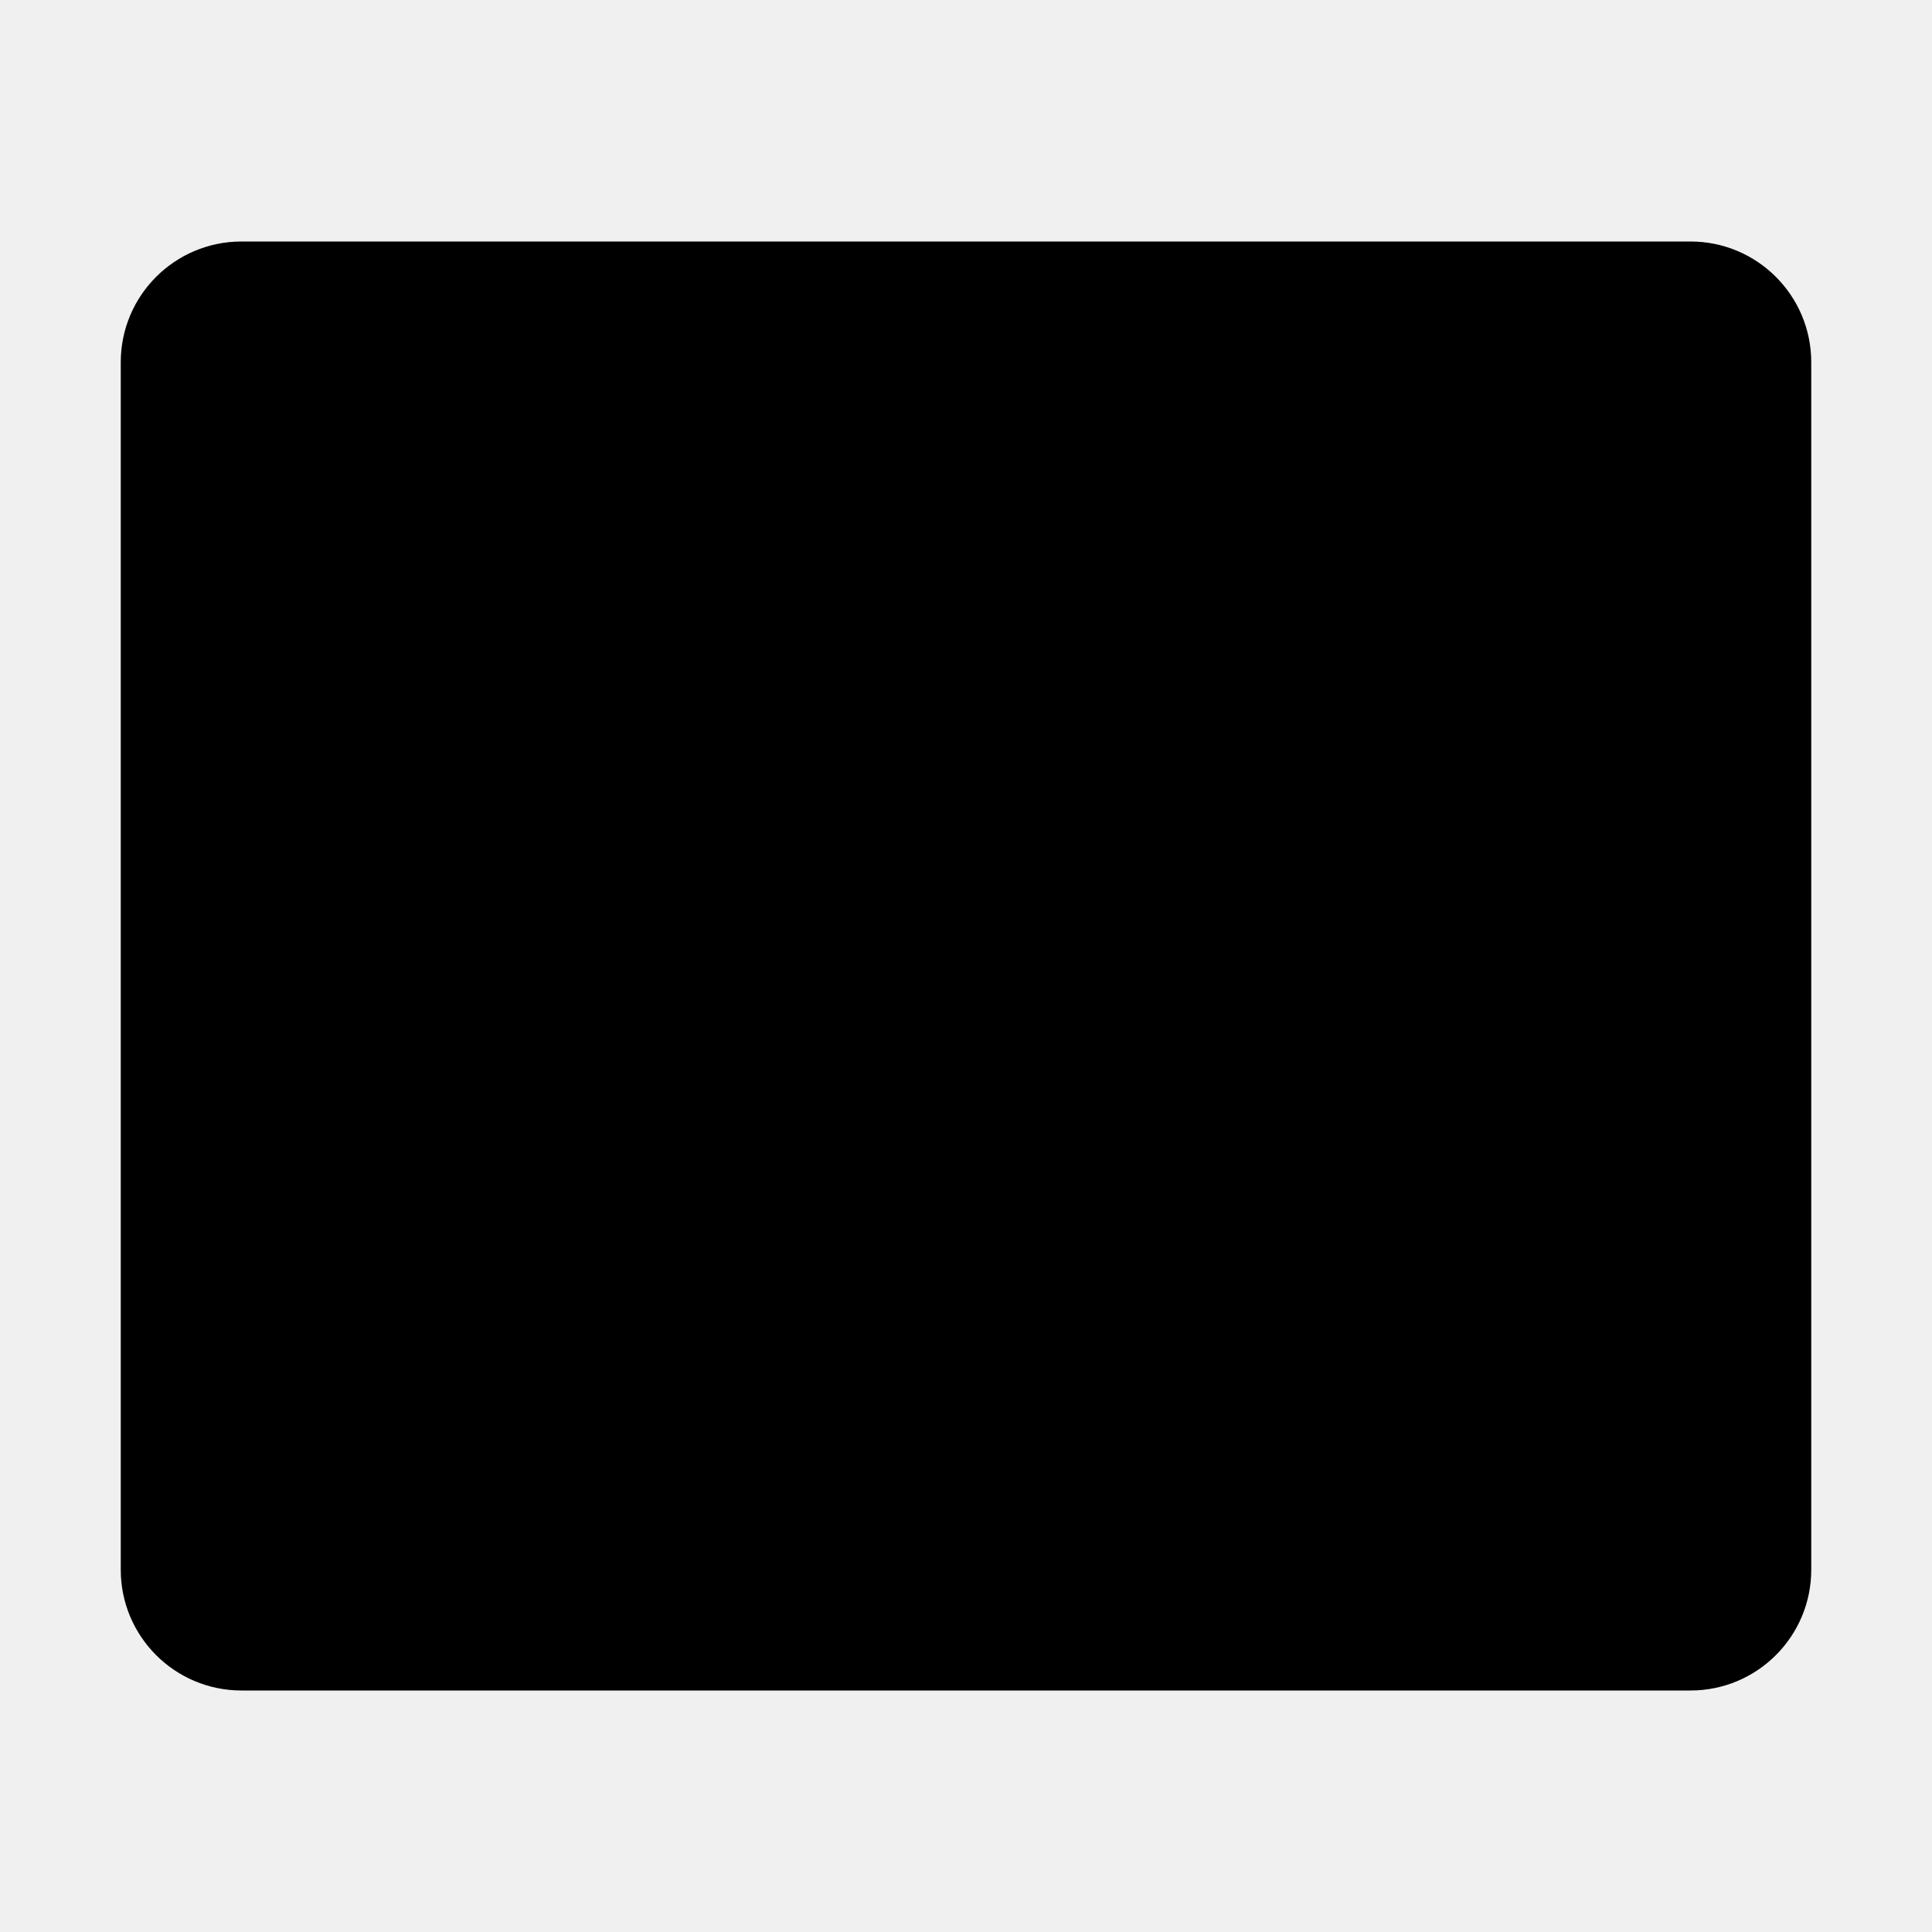
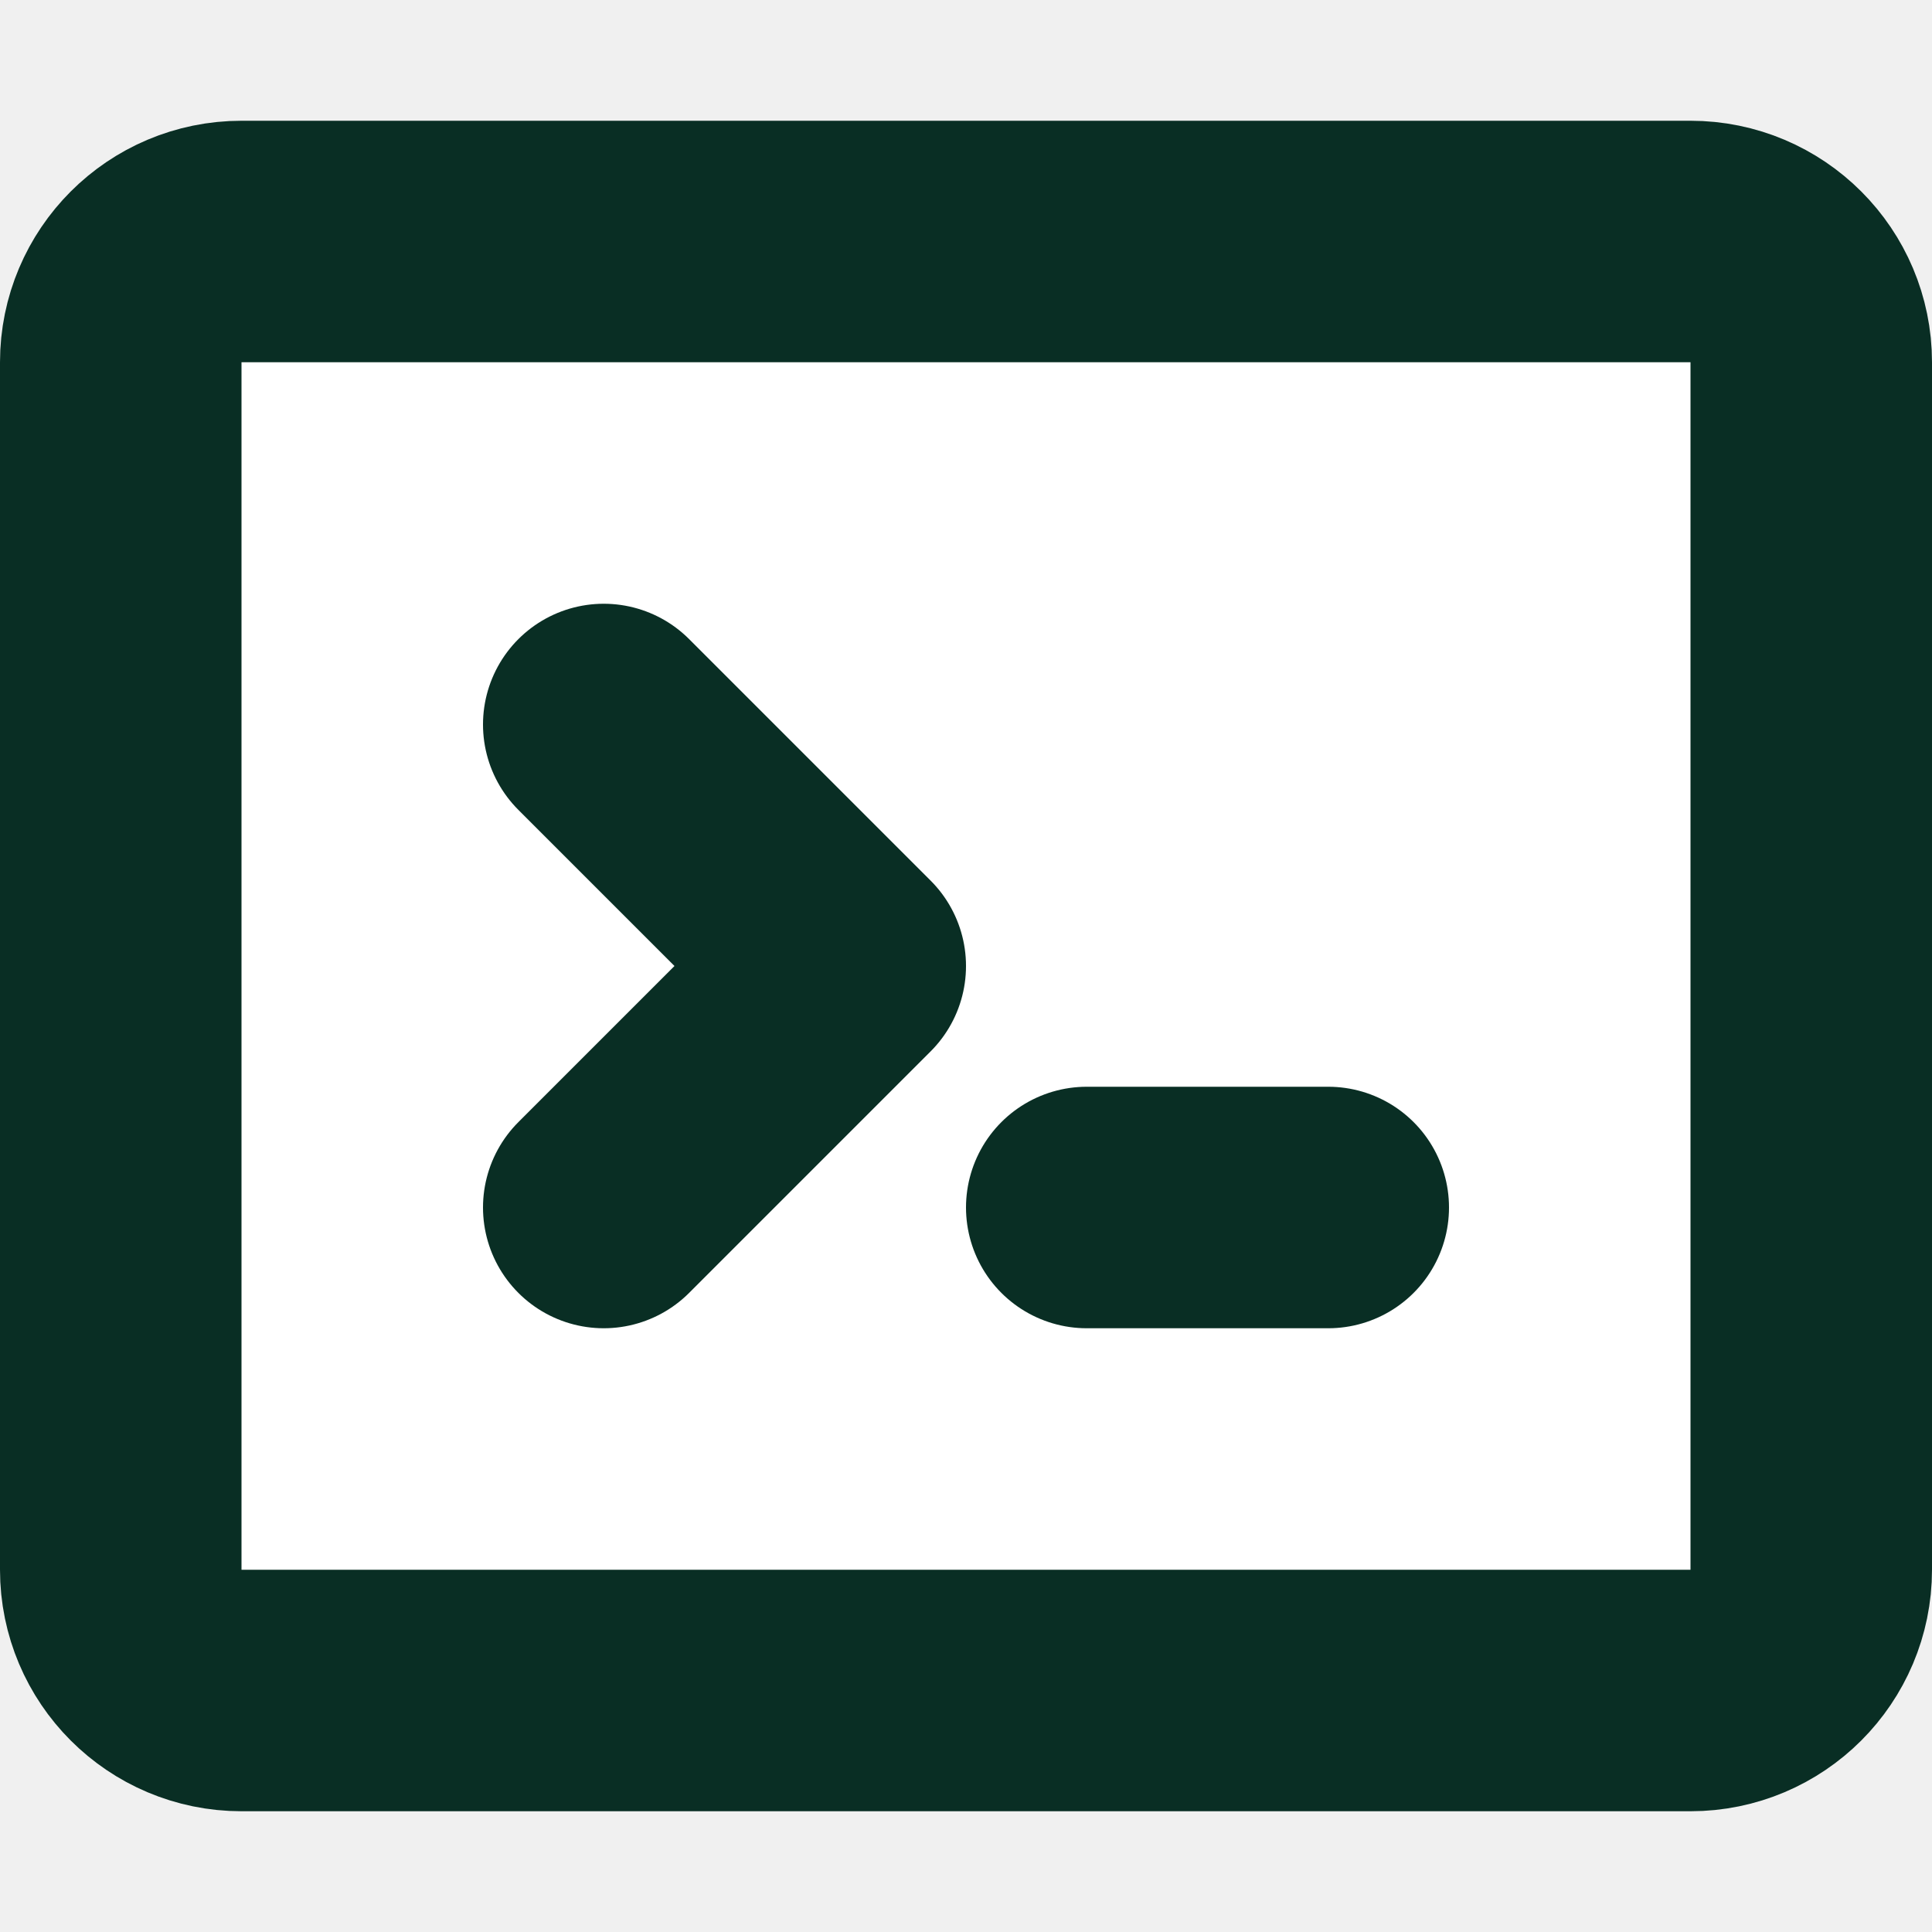
- <svg xmlns="http://www.w3.org/2000/svg" width="16" height="16" viewBox="0 0 16 16" class="fill-none stroke-currentcolor sw-2 sl-r" focusable="false" aria-hidden="true">
-   <rect class="fill-s1" x="1" y="2" width="14" height="12" rx="1" ry="1" />
-   <polyline class="fill-none" points="5 6 7 8 5 10" />
-   <line class="fill-none" x1="9" y1="10" x2="11" y2="10" />
+ <svg xmlns="http://www.w3.org/2000/svg" width="16" height="16" viewBox="0 0 16 16" fill="none">
+   <rect x="1" y="2" width="14" height="12" rx="1" fill="white" stroke="#092E24" stroke-width="2" stroke-miterlimit="10" stroke-linecap="round" stroke-linejoin="round" />
+   <path d="M5 6L7 8L5 10" stroke="#092E24" stroke-width="2" stroke-miterlimit="10" stroke-linecap="round" stroke-linejoin="round" />
+   <path d="M9 10H11" stroke="#092E24" stroke-width="2" stroke-miterlimit="10" stroke-linecap="round" stroke-linejoin="round" />
</svg>
